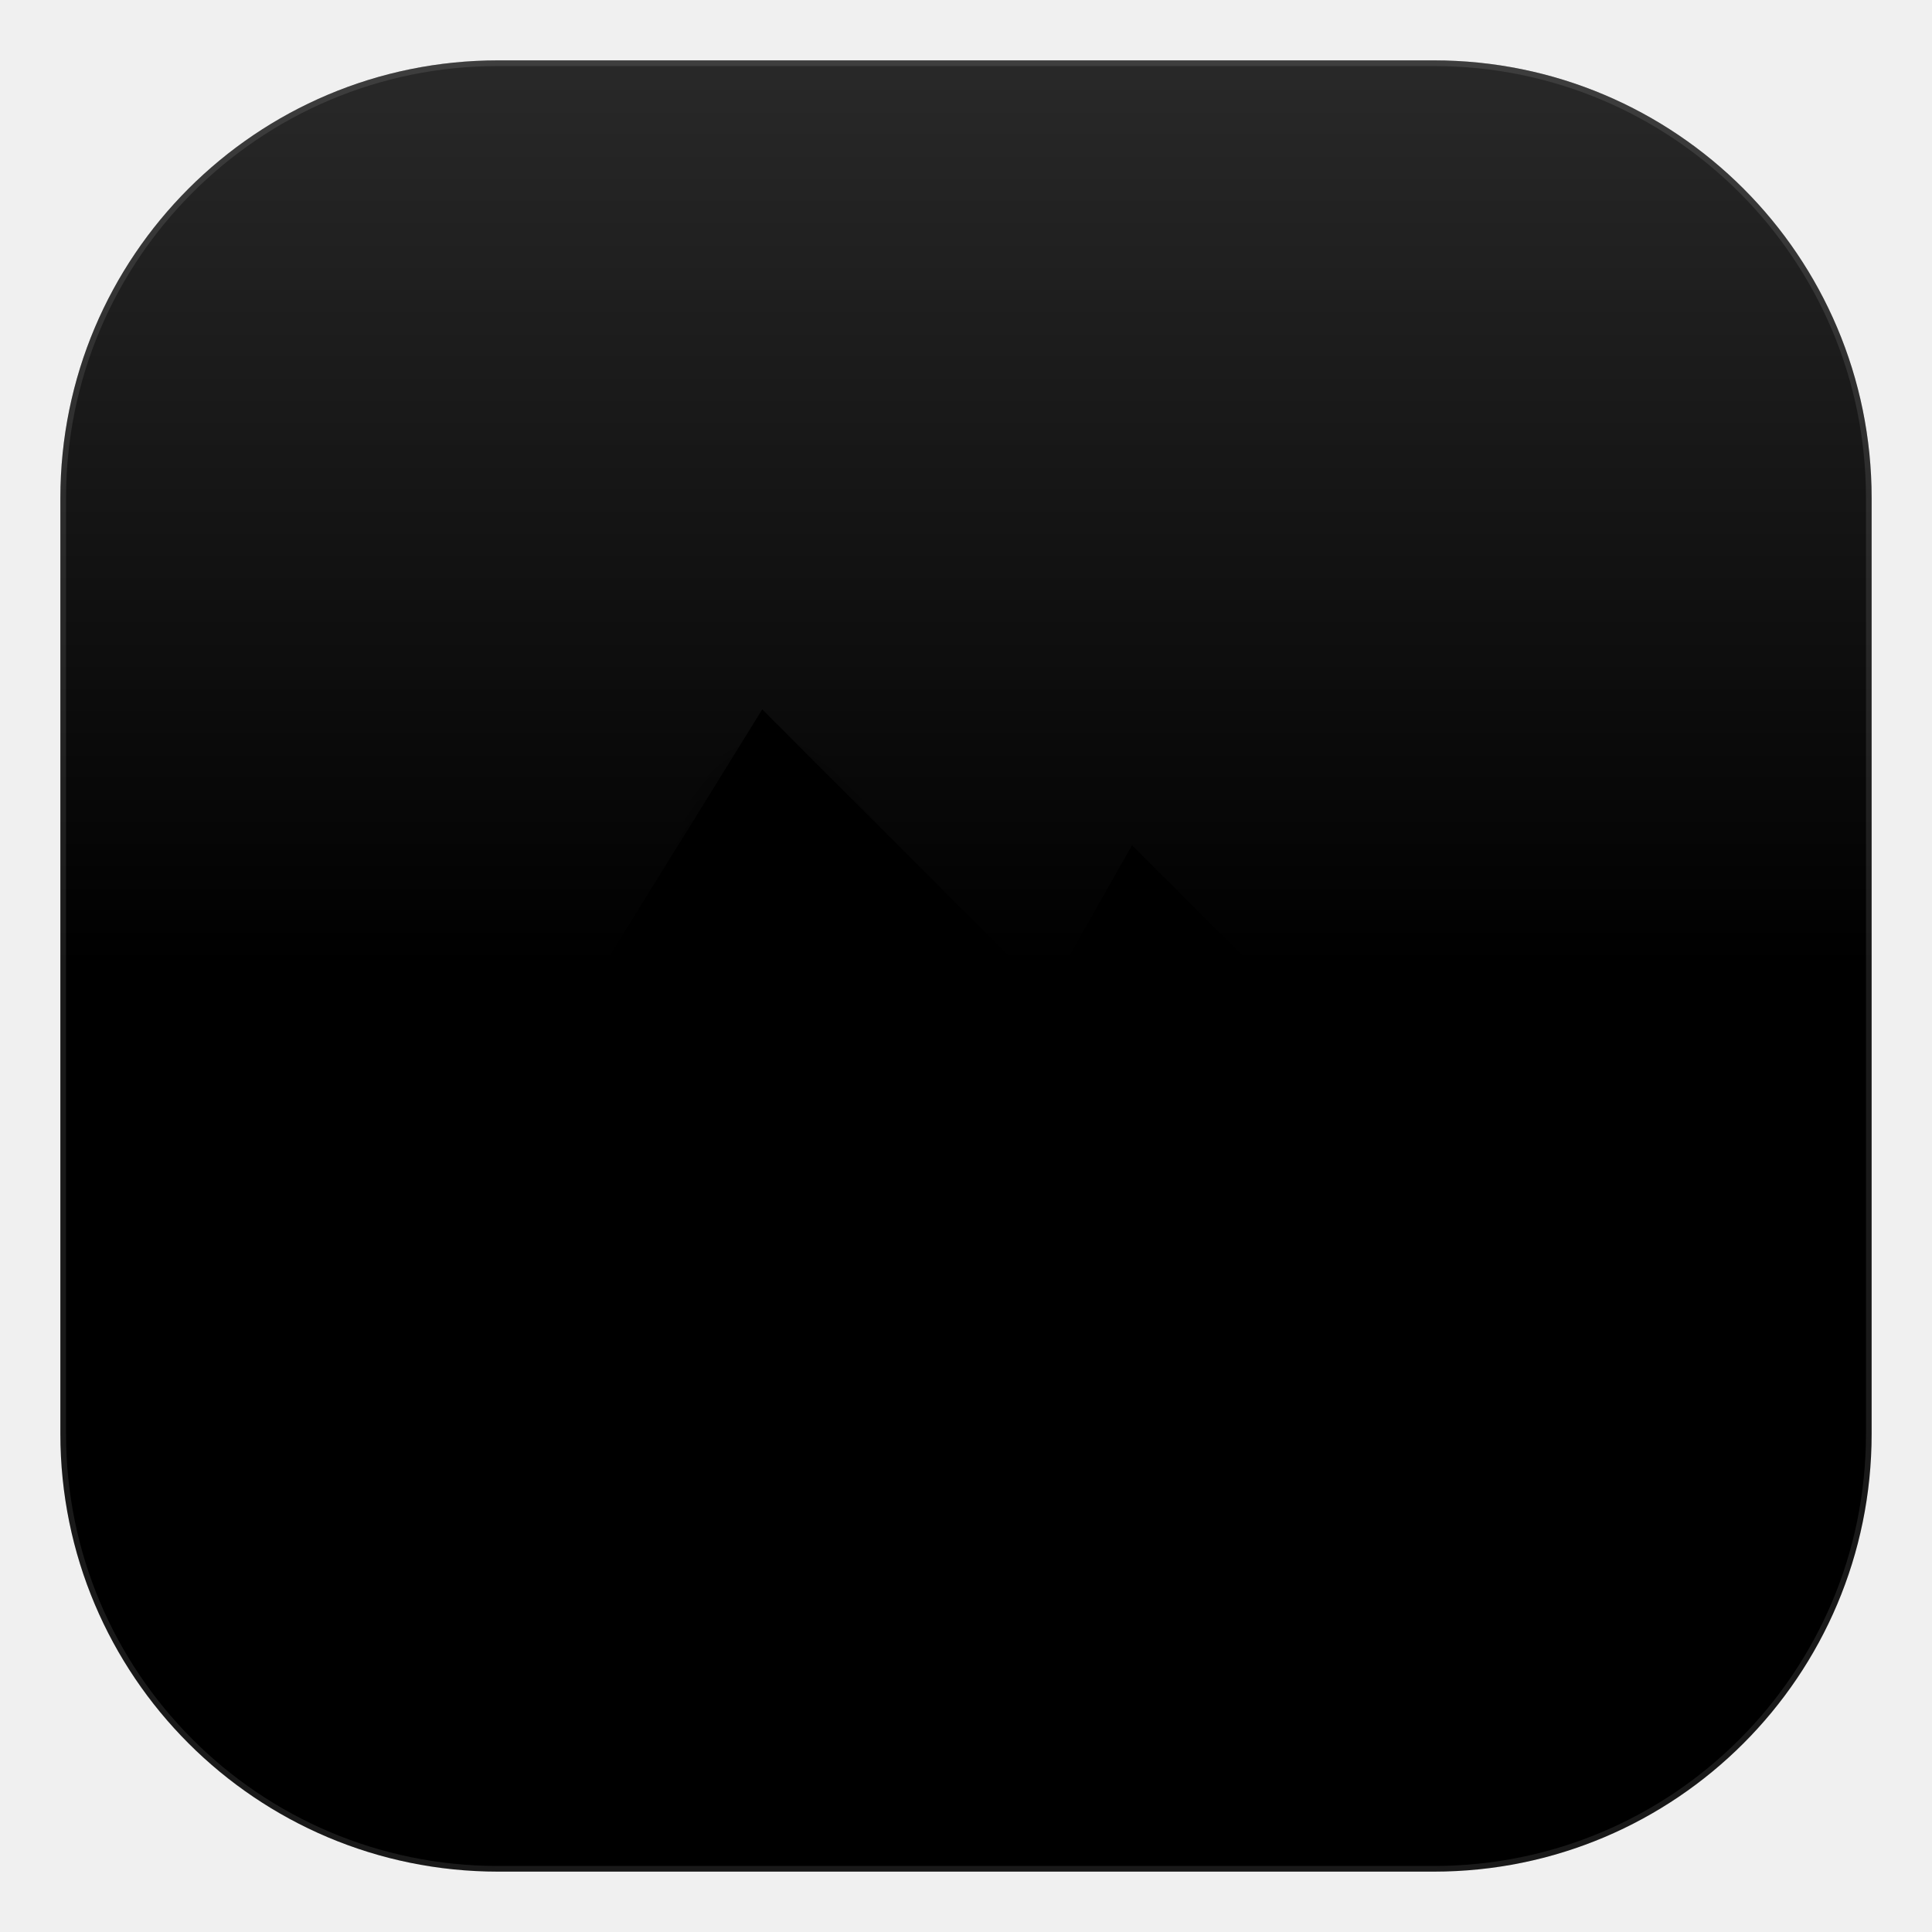
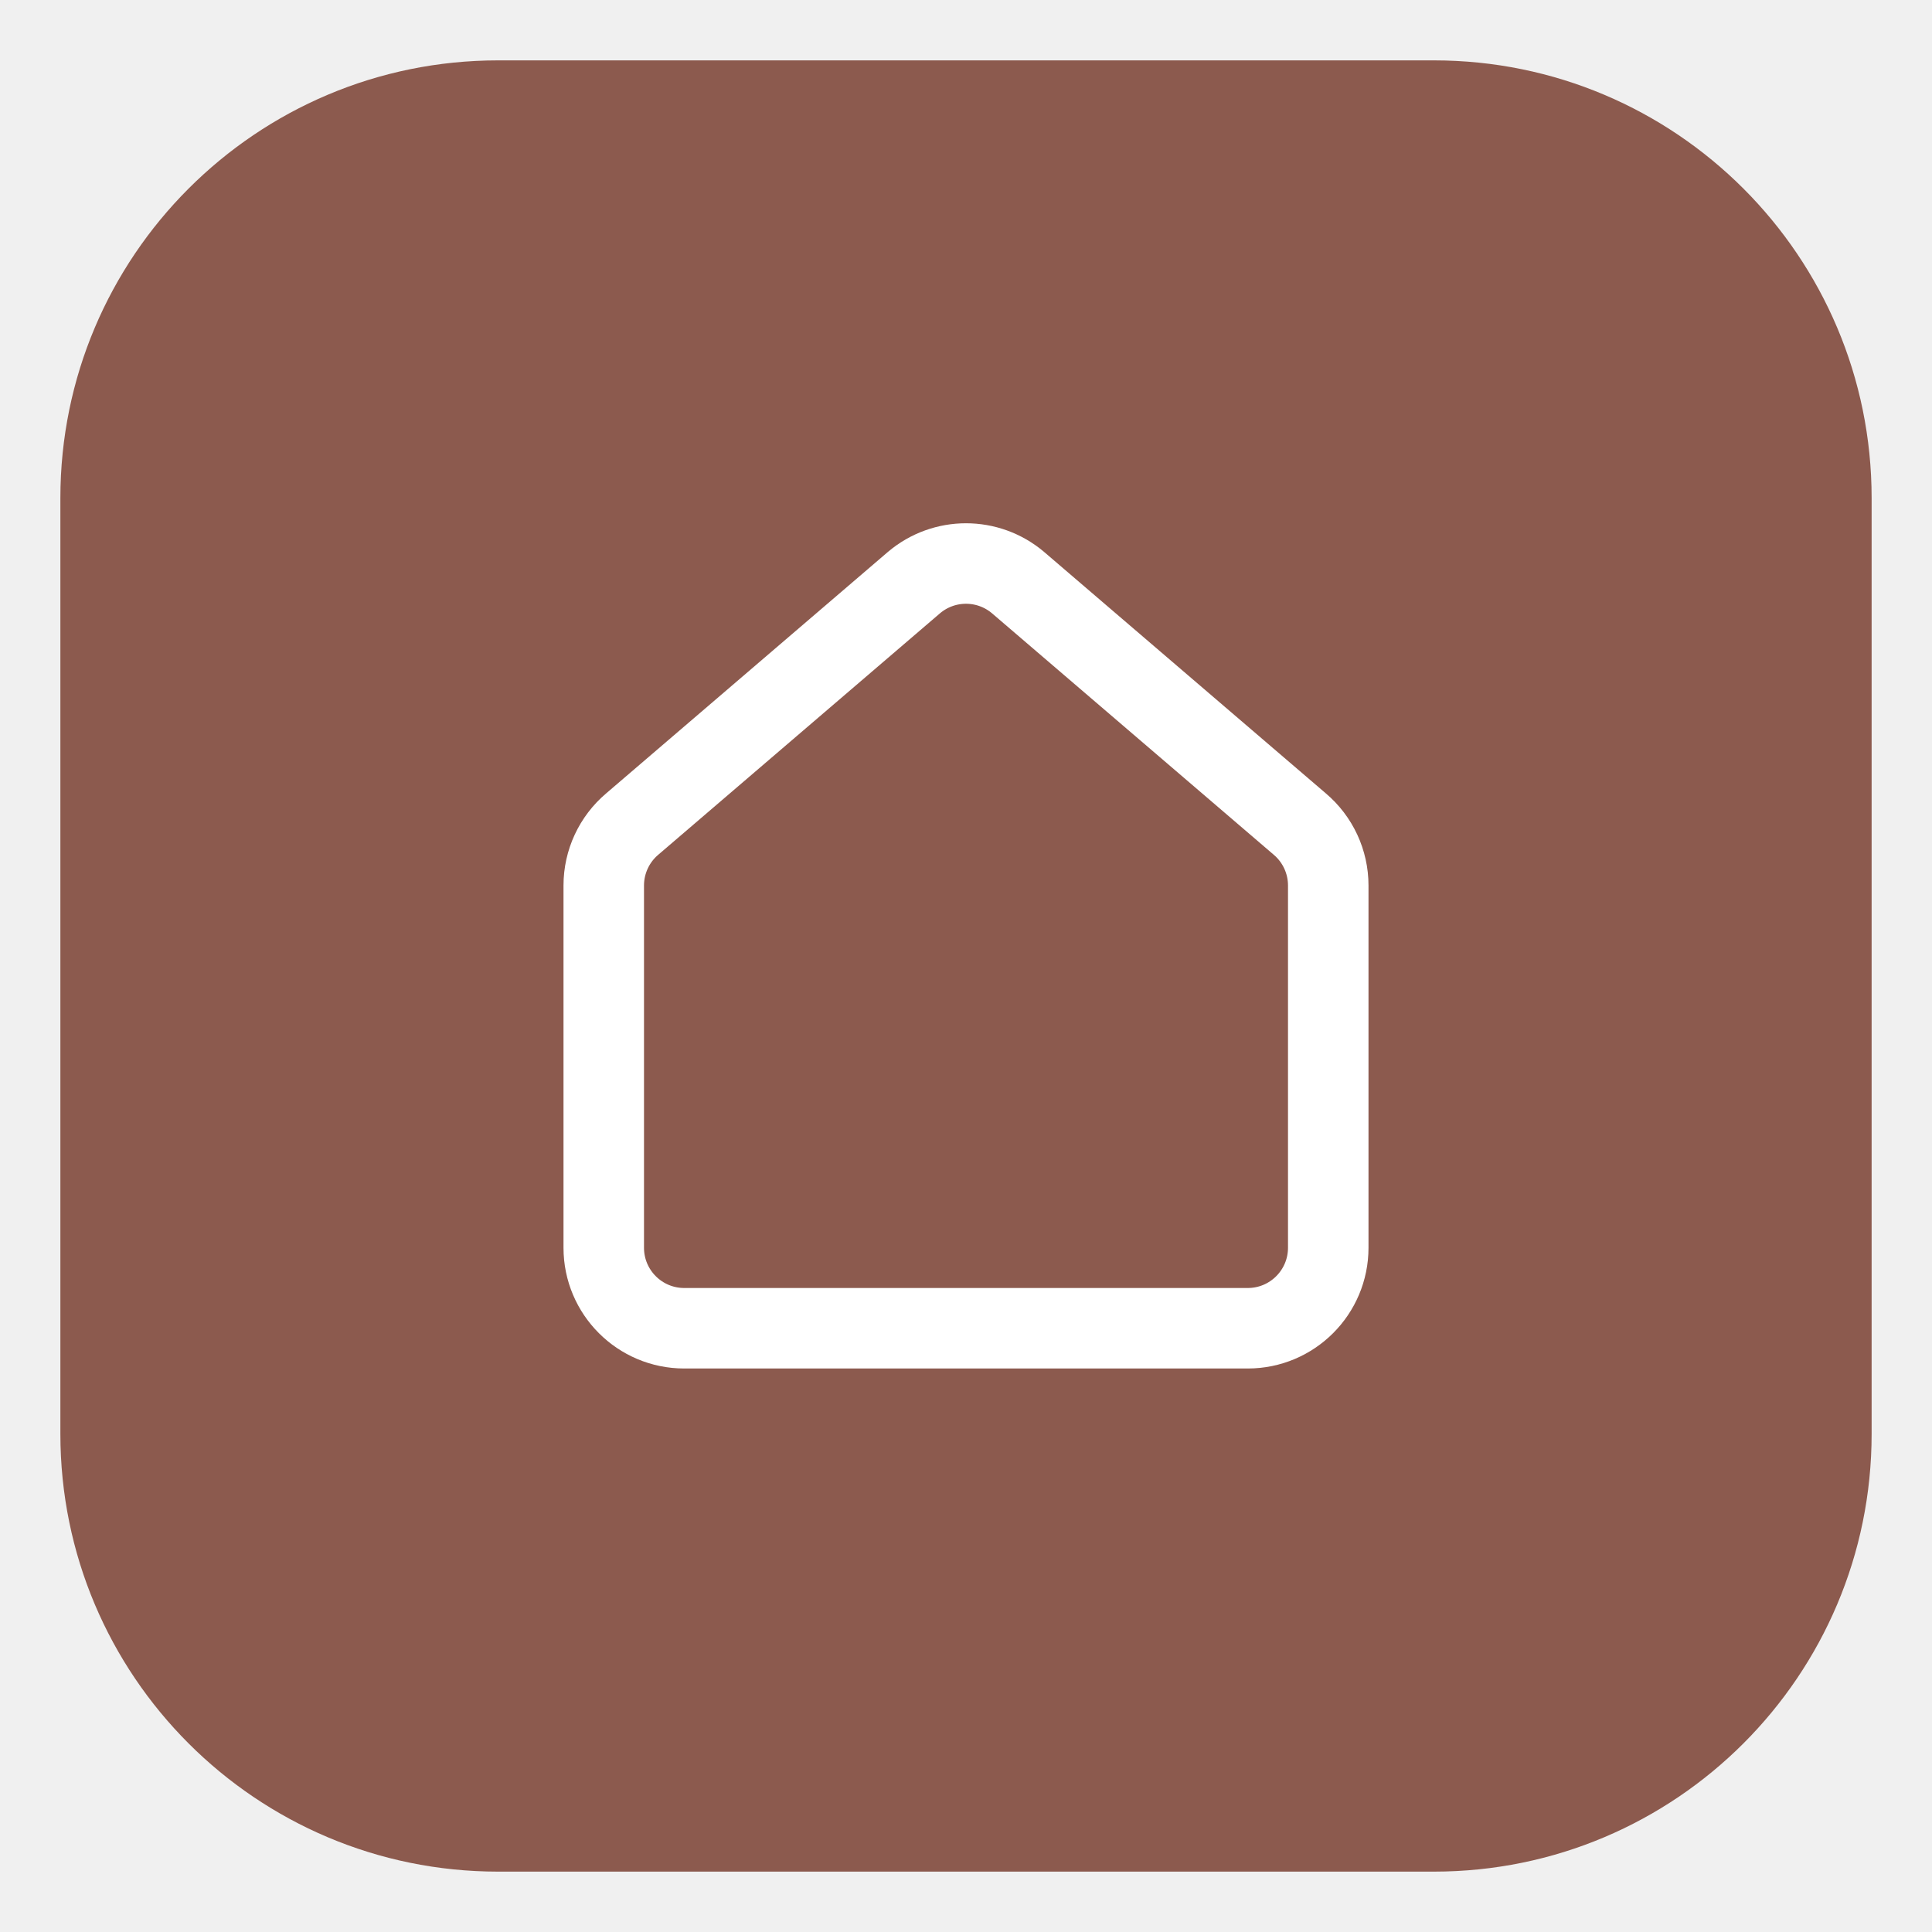
<svg xmlns="http://www.w3.org/2000/svg" viewBox="0 0 512 512" width="512" height="512" role="img" aria-label="HomeBase">
-   <defs>
-     <linearGradient id="tile" x1="0" y1="0" x2="0" y2="1">
-       <stop offset="0" stop-color="oklch(0.6 0.094 38)" />
-       <stop offset="1" stop-color="oklch(0.48 0.088 32)" />
-     </linearGradient>
-     <linearGradient id="sheen" x1="0" y1="0" x2="0" y2="1">
-       <stop offset="0" stop-color="#ffffff" stop-opacity="0.16" />
-       <stop offset="0.5" stop-color="#ffffff" stop-opacity="0" />
-     </linearGradient>
-     <filter id="soft" x="-20%" y="-20%" width="140%" height="140%">
-       <feDropShadow dx="0" dy="10" stdDeviation="12" flood-color="oklch(0.3 0.05 35)" flood-opacity="0.28" />
-     </filter>
-   </defs>
-   <rect x="16" y="16" width="480" height="480" rx="116" fill="url(#tile)" />
-   <rect x="16" y="16" width="480" height="480" rx="116" fill="url(#sheen)" />
-   <rect x="16.75" y="16.75" width="478.5" height="478.5" rx="115.25" fill="none" stroke="#ffffff" stroke-opacity="0.10" stroke-width="1.5" />
-   <g filter="url(#soft)">
-     <path d="M300 224 L360 284 L360 360 Q360 370 350 370 L266 370 L266 284 Z" fill="oklch(0.66 0.07 150)" />
-     <path d="M202 188 L286 272 L286 360 Q286 370 276 370 L160 370 Q150 370 150 360 L150 272 Z" fill="oklch(0.965 0.018 95)" />
-     <path d="M196 370 L196 322 Q196 300 218 300 Q240 300 240 322 L240 370 Z" fill="oklch(0.52 0.092 34)" />
+   <rect x="16" y="16" width="480" height="480" rx="116" fill="#8C5A4E" />
+   <g transform="translate(128,128) scale(10.66667)" fill="none" stroke="#FFFFFF" stroke-width="2" stroke-linecap="round" stroke-linejoin="round">
+     <path d="M3 10a2 2 0 0 1 .709-1.528l7-5.999a2 2 0 0 1 2.582 0l7 5.999A2 2 0 0 1 21 10v9a2 2 0 0 1-2 2H5a2 2 0 0 1-2-2z" />
  </g>
-   <rect x="150" y="386" width="216" height="20" rx="10" fill="oklch(0.965 0.018 95)" fill-opacity="0.55" />
-   <rect x="182" y="418" width="104" height="14" rx="7" fill="oklch(0.965 0.018 95)" fill-opacity="0.3" />
</svg>
